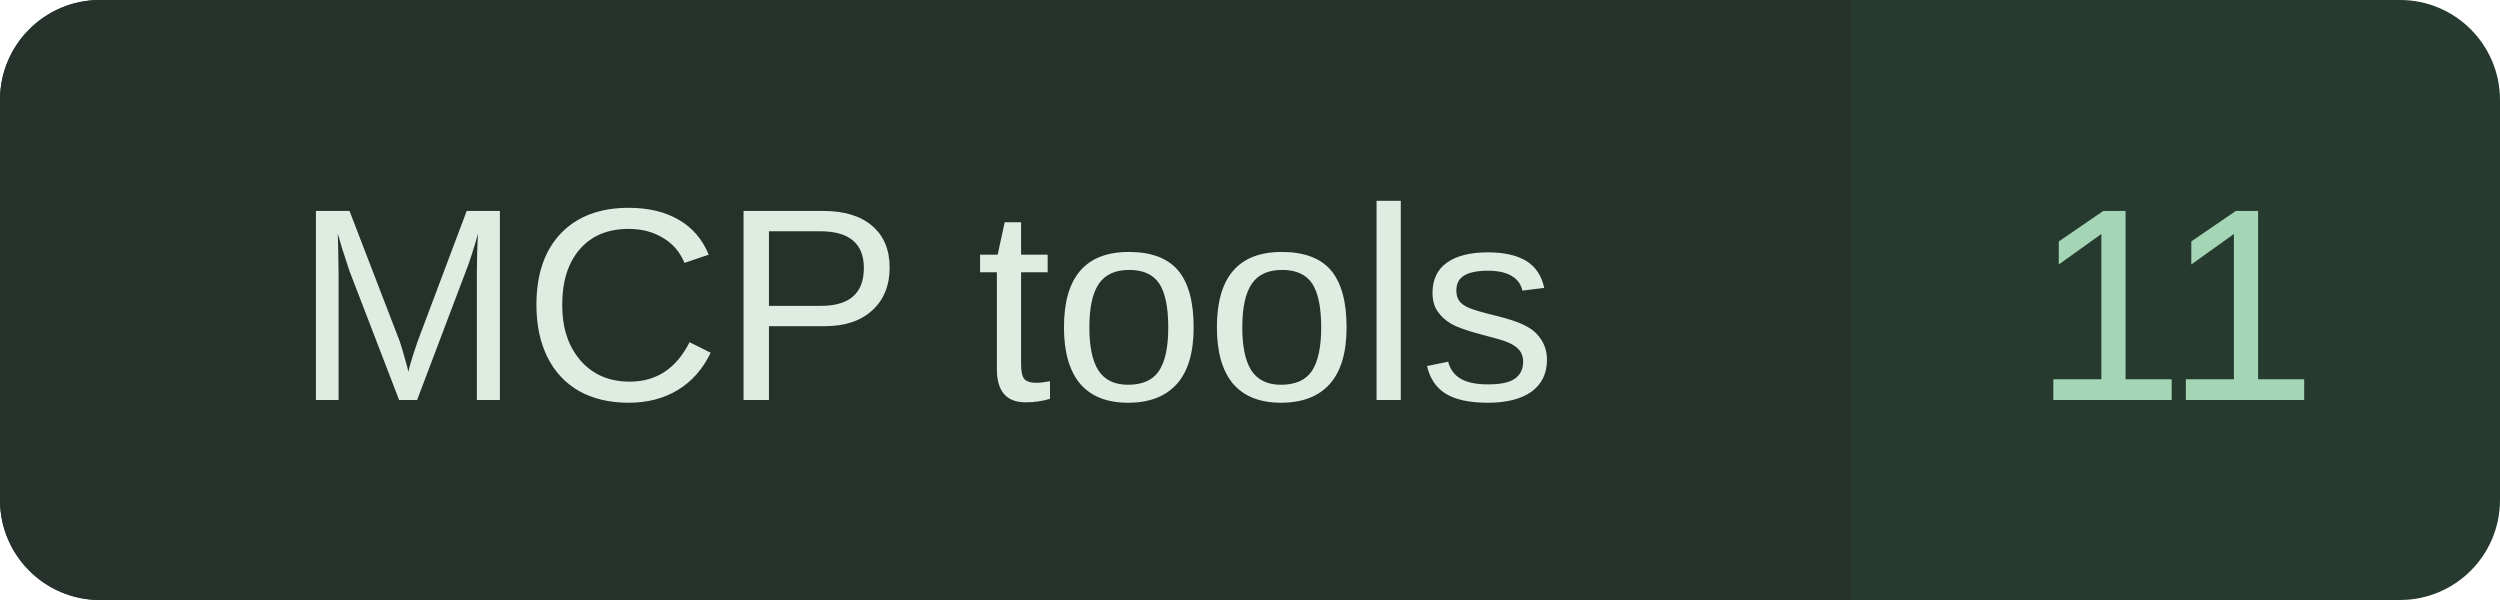
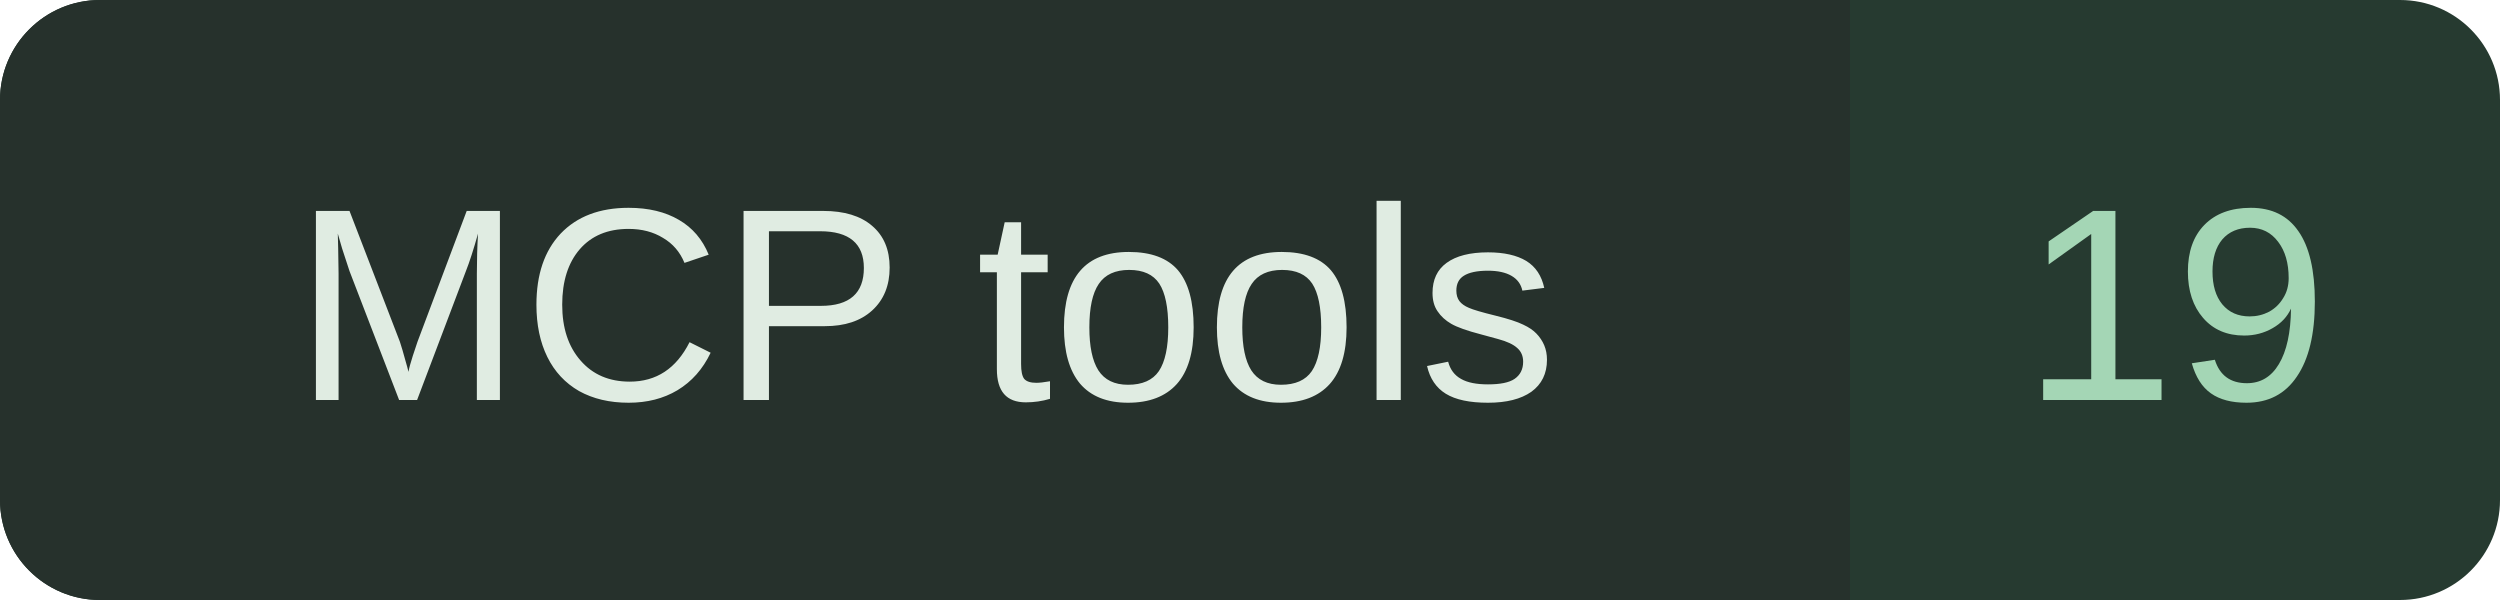
- <svg xmlns="http://www.w3.org/2000/svg" width="100" height="24" viewBox="0 0 100 24" role="img" aria-label="11 MCP tools">
+ <svg xmlns="http://www.w3.org/2000/svg" width="100" height="24" viewBox="0 0 100 24" role="img" aria-label="19 MCP tools">
  <rect width="100" height="24" rx="4" fill="#263a30" />
  <path d="M4 0h70v24H4a4 4 0 0 1-4-4V4a4 4 0 0 1 4-4" fill="#26312c" />
  <g font-family="Segoe UI,Arial,sans-serif" font-size="11" text-anchor="middle">
    <text x="37" y="16" fill="#e0ece2">MCP tools</text>
-     <text x="87" y="16" fill="#a4d6b5">11</text>
+     <text x="87" y="16" fill="#a4d6b5">19</text>
  </g>
</svg>
